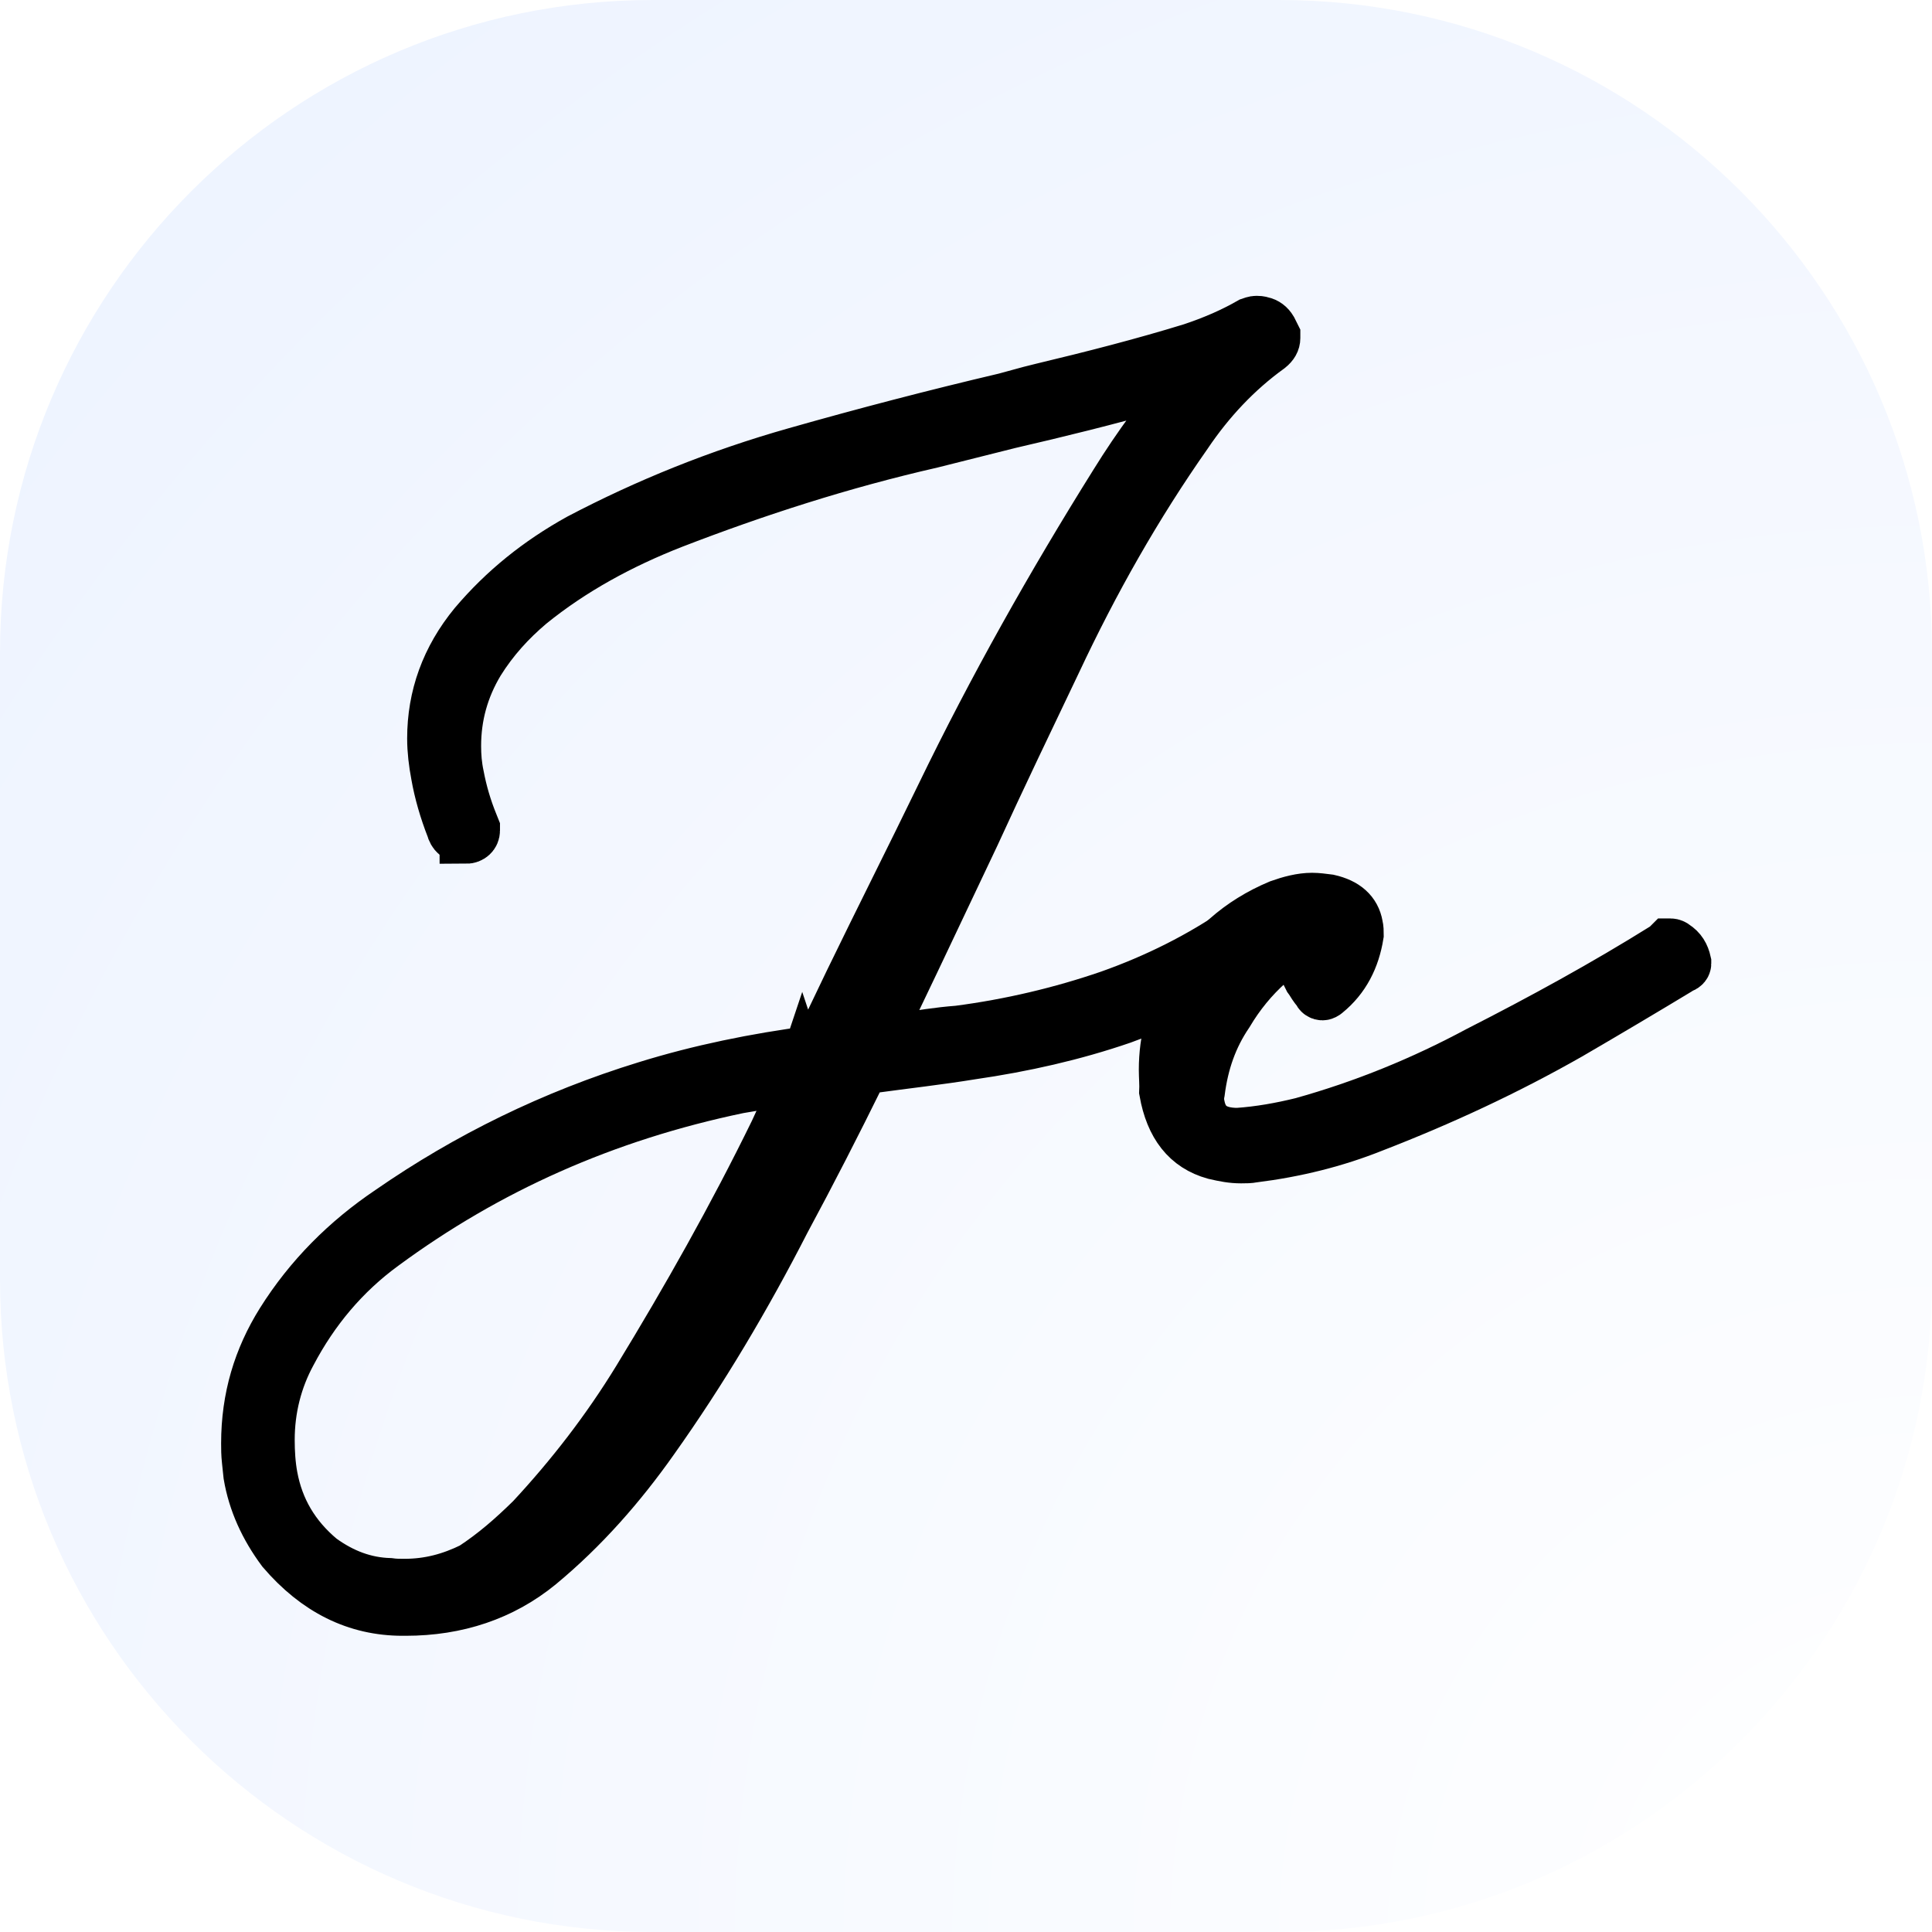
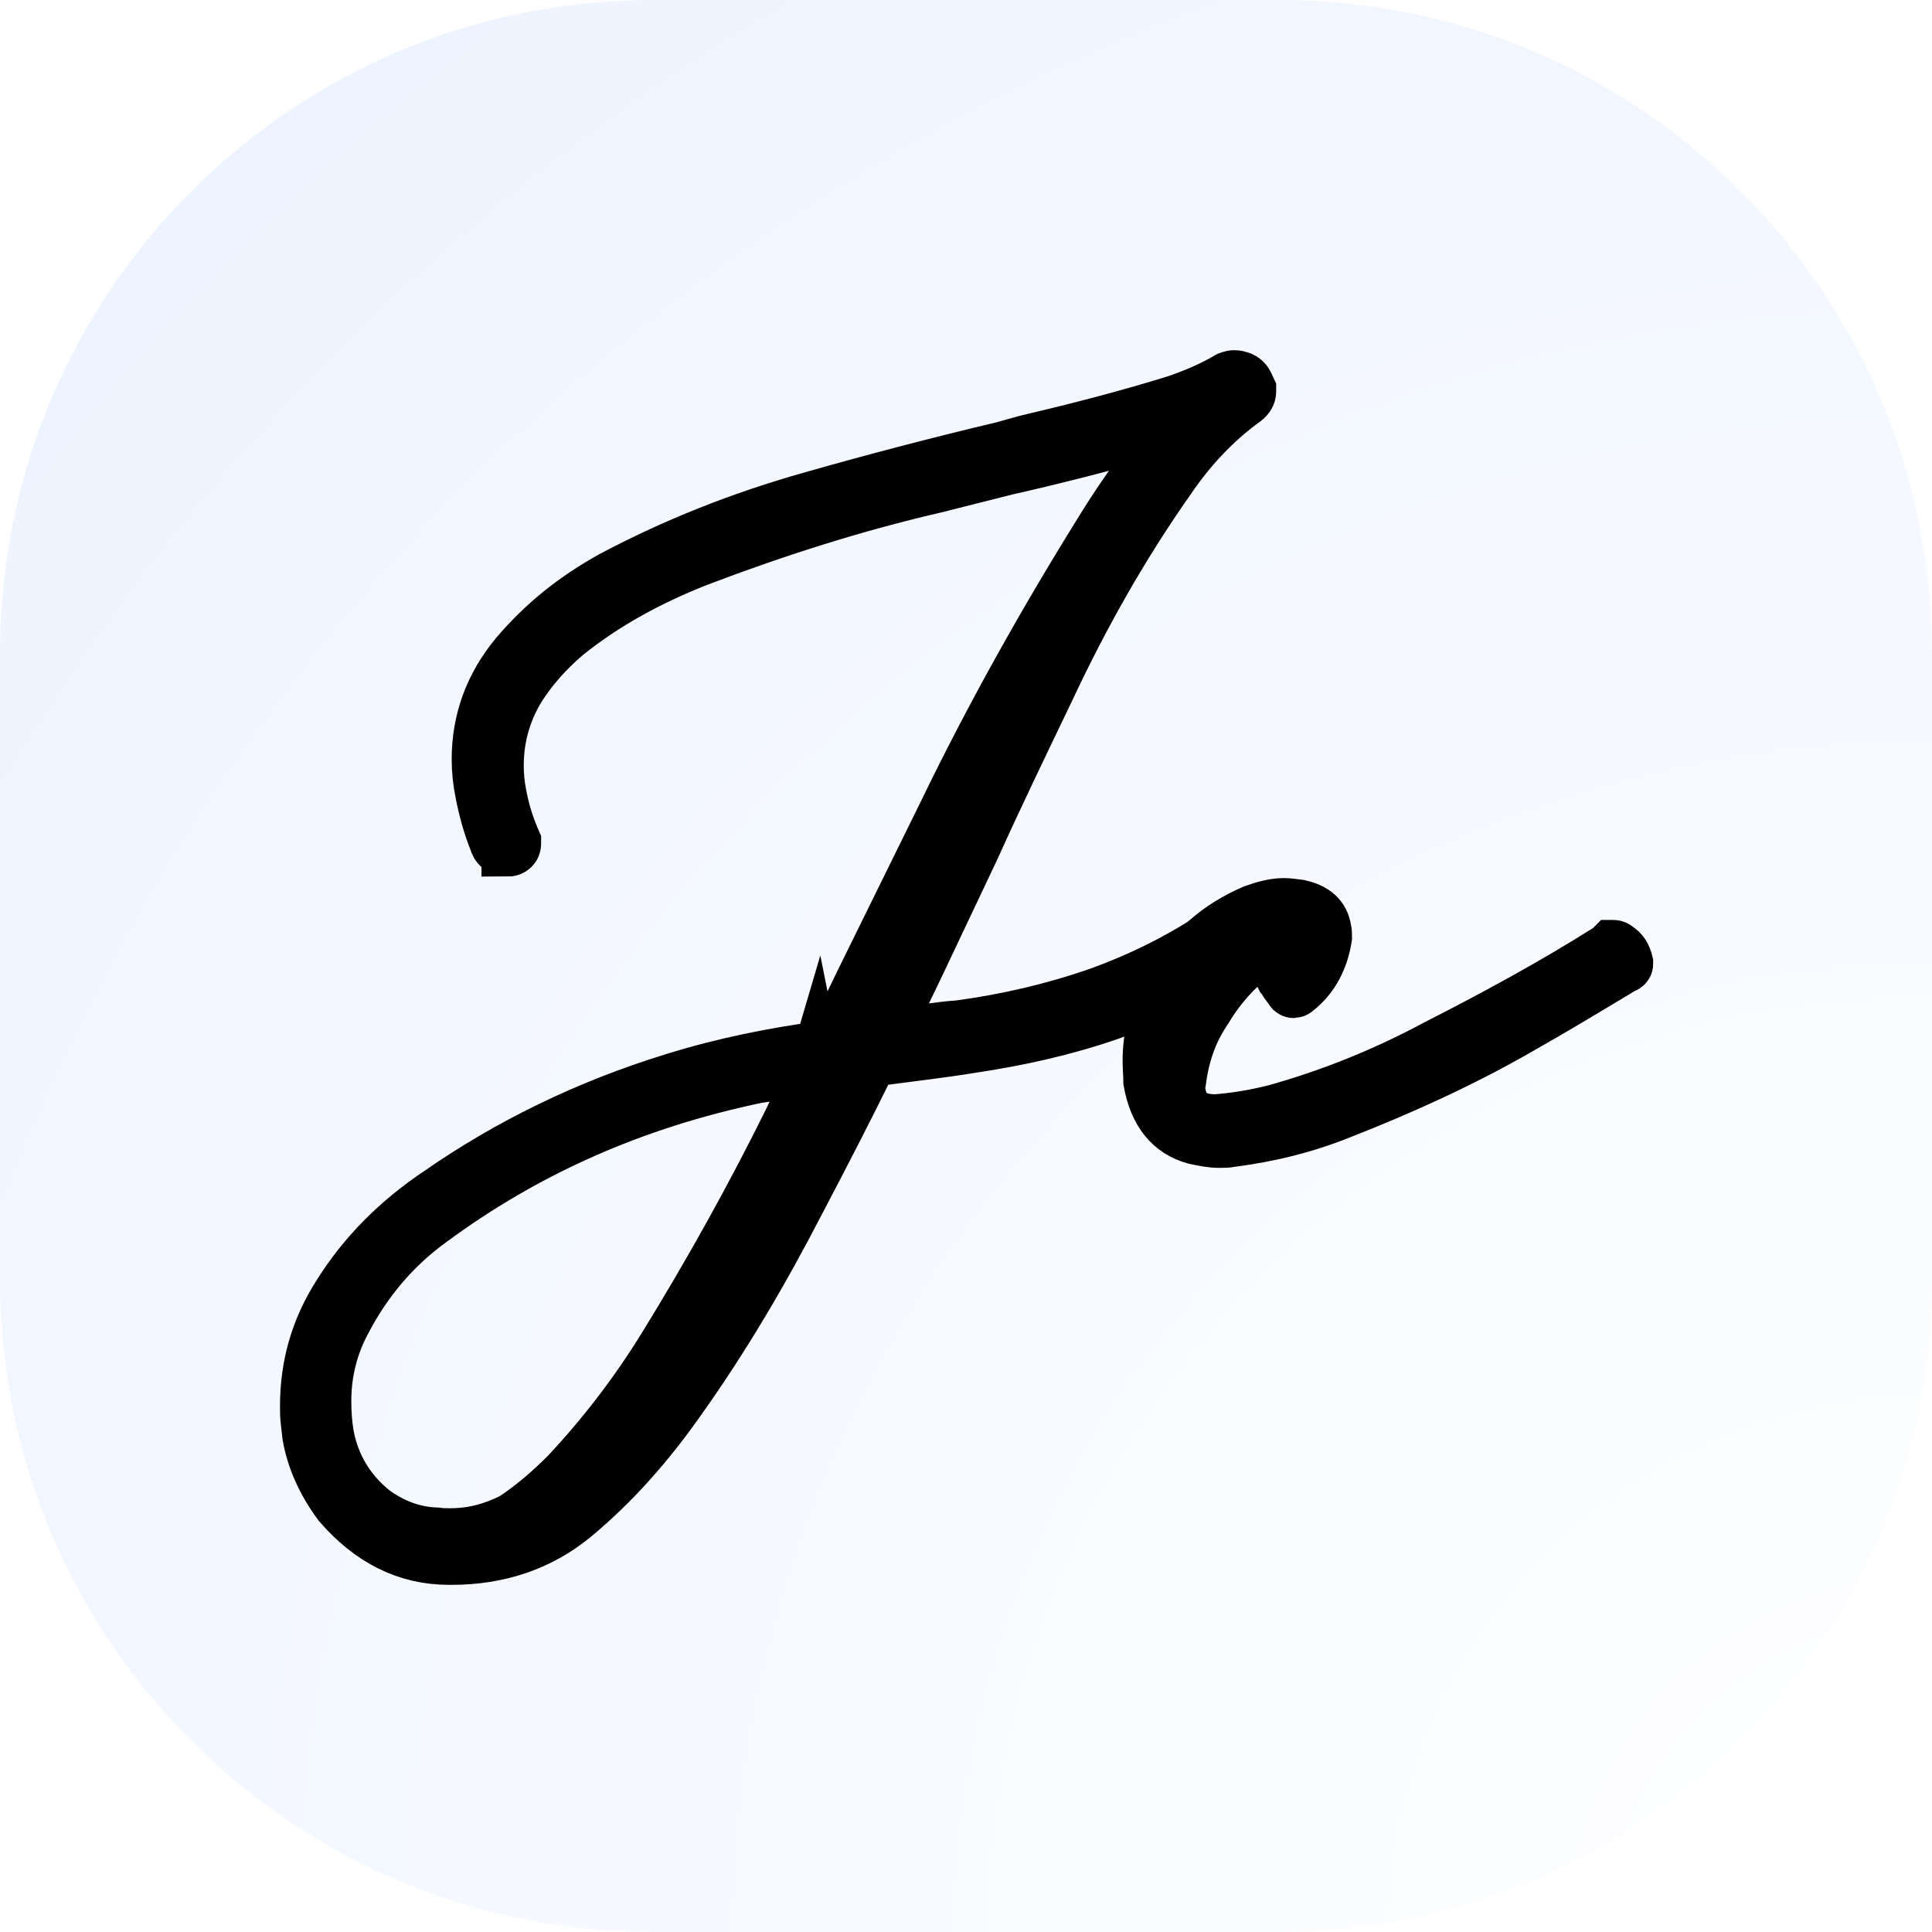
<svg xmlns="http://www.w3.org/2000/svg" xml:space="preserve" id="layer_1" x="0" y="0" style="enable-background:new 0 0 512 512" version="1.1" viewBox="0 0 512 512">
  <style>.st1{stroke:#000;stroke-width:14;stroke-miterlimit:10}</style>
  <radialGradient id="SVGID_1_" cx="514.086" cy=".19" r="691.896" gradientTransform="rotate(90 256 256)" gradientUnits="userSpaceOnUse">
    <stop offset="0" style="stop-color:#fff" />
    <stop offset="1" style="stop-color:#edf3ff" />
  </radialGradient>
  <path d="M512 339V173C512 77.5 434.5 0 339 0H173C77.5 0 0 77.5 0 173v166c0 95.6 77.5 173 173 173h166c95.5 0 173-77.5 173-173z" style="fill:url(#SVGID_1_)" />
-   <path d="M238.7 275.5c5.2-.8 10-1.6 15.3-2 13.8-1.8 27.3-5 40.1-9.4 12.4-4.4 24.1-10.2 34.9-17.7.6-.6 1.4-.8 2-.8 1 0 1.8.6 2.6 1.6.4.6.6 1 .6 1.6v.6c0 .6-.4 1.4-1.4 2-10.6 7.6-22.7 13.6-35.5 18.3-12.8 4.4-26.1 7.4-39.9 9.4-8.6 1.4-17.5 2.4-26.3 3.6-.6 0-1 0-1.6.2-1 .2-1.4 1-1.8 1.8-6.4 13-13 25.9-19.9 38.7-10.4 20.3-21.9 39.7-34.9 58-8.6 12.2-18.5 23.5-30.1 33.1-9.8 8-21.7 12-35.3 12h-.8c-12.2 0-22.7-5.2-31.7-15.7-4.6-6.2-7.6-12.8-8.8-19.9l-.4-3.8c-.2-1.8-.2-3.2-.2-4.6 0-12 3.2-22.5 9.2-32.1 7.4-11.8 17.1-21.5 28.7-29.3 20.5-14.2 43.1-25.3 67.8-32.9 14.2-4.4 28.9-7.4 44.1-9.4 1.4-.2 1.6-1 2-1.8l8-16.7c8-16.5 16.3-32.9 24.3-49.4 13.8-28.5 29.3-56 46-82.7 6.2-10 13-19.3 20.9-28.1.2-.2.4-.4.4-1l-3.4 1c-2.4.8-5 1.6-7.4 2-12.8 3.6-25.7 6.8-38.7 9.8l-20.7 5.2c-23.7 5.4-46.6 12.8-68.6 21.3-13.8 5.4-26.7 12.4-37.9 21.5-5.2 4.4-9.8 9.4-13.6 15.5-4.2 7-6.2 14.4-6.2 22.3 0 2.6.2 5.2.8 8 .8 4.2 2 8.4 3.8 12.8l.4 1v.6c0 1-.8 1.8-2 1.8 0-.2-.4-.2-.8-.2-1.4 0-2.4-.8-2.8-2.4-1.8-4.6-3.2-9.4-4-14-.6-3.2-1-6.4-1-9.6 0-11 3.6-21.1 11-30.1 7.8-9.2 16.9-16.5 27.7-22.5 17.9-9.4 36.9-17.1 57.4-22.9 18.3-5.2 36.7-10 55.4-14.4l6.6-1.8 3.2-.8c13.4-3.2 26.7-6.6 39.7-10.6 5.4-1.8 10.6-4 15.5-6.8.6-.2 1-.4 1.6-.4.4 0 .8 0 1.4.2 1 .2 1.8.8 2.4 1.8l.8 1.6v.6c0 .8-.4 1.6-1.4 2.4-8.6 6.2-15.9 14-21.9 22.9-13.4 19.1-24.7 39.1-34.7 60.4-7.4 15.5-14.6 30.5-21.7 46L242.4 254l-6.4 13.4-3.2 6.6-.6 1c-.2.2-.2.6-.4 1 2.1-.1 4.3-.5 6.9-.5zm-26.6 9.8h-1l-4 .8c-3.8.6-7.6 1.4-11.4 2-35.5 7.4-66.6 21.3-94.3 41.7-10.4 7.6-18.5 17.3-24.5 28.7-3.8 7-5.8 14.8-5.8 23.1 0 3.2.2 6.6.8 9.8 1.6 8.6 5.8 15.9 13 21.9 5.8 4.2 11.8 6.4 18.3 6.6 1.4.2 2.6.2 4 .2 6.6 0 12.4-1.6 18.1-4.4 5.8-3.8 10.6-8 15.7-13 10.6-11.4 20.1-23.7 28.3-37.1 13-21.3 25.3-43.1 36.3-65.6l4.6-10c1-1.6 1.8-3.2 2.4-5 .1.3-.3.3-.5.3z" class="st1" />
-   <path d="M308.8 283.5c0-8 2-15.5 6.4-22.3 5.4-9.6 13.4-16.7 23.9-21.1 2.8-1 5.8-1.8 8.6-1.8 1.4 0 2.8.2 4.4.4 4.4 1 6.8 3.2 7.4 6.6.2.8.2 1.6.2 2.4-1 6.2-3.6 11.4-8.4 15.3-.2.2-.6.4-.8.4-.4 0-.8-.2-1-.8l-.8-1c-.6-.8-1-1.6-1.6-2.4l-.2-.4v-.4c0-.2 0-.4.2-.6l1-.8 1-.8c1.8-2.4 3.2-5.2 4.2-8.4.2-.2.2-.2.2-.4.2-.8.2-1.4.2-1.6l-.6-.8c-.2-.2-.4-.2-.6-.2h-.2l-.8.4-.6.4c-11.2 5.2-19.7 12.8-25.7 22.9-4.2 6.2-6.6 13-7.6 20.9l-.2 1c0 1 0 1.8.2 2.6 1 5.2 4.4 7.6 10.4 7.6 5.8-.4 11.4-1.4 17.1-2.8 16.5-4.6 32.1-11 46.8-18.9 16.9-8.6 33.5-17.7 49.2-27.5l.6-.4.6-.6h.4c.4 0 .8.2 1 .4 1.6 1 2.4 2.4 2.8 4.2v.4c0 .2-.2.6-.8.8-.2 0-.2 0-.4.2-9.6 5.8-19.7 11.8-29.5 17.5-16.5 9.4-33.9 17.5-52 24.5-10 4-20.5 6.6-31.7 8-1 .2-2 .2-3.2.2-2.4 0-4.4-.4-7-1-7.2-2-11.4-7.4-13-16.3.1-1.8-.1-4-.1-5.8z" class="st1" />
+   <path d="M240.1 273.9c4.8-.7 9.2-1.5 14-1.8 12.7-1.7 25.1-4.6 36.9-8.7 11.4-4.1 22.1-9.4 32.1-16.2.6-.6 1.3-.7 1.8-.7.9 0 1.7.6 2.4 1.5.4.6.6.9.6 1.5v.6c0 .6-.4 1.3-1.3 1.8-9.8 7-20.8 12.5-32.6 16.8-11.8 4.1-24 6.8-36.7 8.7-7.9 1.3-16 2.2-24.1 3.3-.6 0-.9 0-1.5.2-.9.2-1.3.9-1.7 1.7-5.9 12-12 23.8-18.2 35.6-9.6 18.6-20.1 36.5-32.1 53.3-7.9 11.2-17 21.6-27.6 30.4-9 7.4-19.9 11.1-32.4 11.1h-.7c-11.2 0-20.8-4.8-29.1-14.4-4.2-5.7-7-11.8-8.1-18.2l-.4-3.5c-.2-1.7-.2-2.9-.2-4.2 0-11.1 2.9-20.6 8.5-29.5 6.8-10.9 15.7-19.7 26.4-26.9 18.8-13.1 39.6-23.2 62.3-30.2 13.1-4.1 26.5-6.8 40.6-8.7 1.3-.2 1.5-.9 1.8-1.7l7.4-15.3c7.4-15.1 14.9-30.2 22.3-45.3 12.7-26.2 26.9-51.4 42.2-75.9 5.7-9.2 12-17.7 19.2-25.8.2-.2.4-.4.4-.9l-3.1.9c-2.2.7-4.6 1.5-6.8 1.8-11.8 3.3-23.6 6.3-35.6 9l-19 4.8c-21.7 5-42.8 11.8-63 19.5-12.7 5-24.5 11.4-34.8 19.7-4.8 4.1-9 8.7-12.5 14.2-3.9 6.5-5.7 13.3-5.7 20.5 0 2.4.2 4.8.7 7.4.7 3.9 1.8 7.7 3.5 11.8l.4.9v.6c0 .9-.7 1.7-1.8 1.7 0-.2-.4-.2-.7-.2-1.3 0-2.2-.7-2.6-2.2-1.7-4.2-2.9-8.7-3.7-12.9-.6-2.9-.9-5.9-.9-8.8 0-10.1 3.3-19.4 10.1-27.6 7.2-8.5 15.5-15.1 25.4-20.6 16.4-8.7 33.9-15.7 52.7-21 16.8-4.8 33.7-9.2 50.9-13.3l6.1-1.7 2.9-.7c12.3-2.9 24.5-6.1 36.5-9.8 5-1.7 9.8-3.7 14.2-6.3.6-.2.9-.4 1.5-.4.4 0 .7 0 1.3.2.9.2 1.7.7 2.2 1.7l.7 1.5v.6c0 .7-.4 1.5-1.3 2.2-7.9 5.7-14.6 12.9-20.1 21-12.3 17.5-22.7 35.9-31.9 55.5-6.8 14.2-13.5 28-19.9 42.2l-14.2 30-5.9 12.3-2.9 6.1-.6.9c-.2.2-.2.6-.4.9 1.7-.7 3.8-1 6.1-1zm-24.5 9h-.9l-3.7.7c-3.5.6-7 1.3-10.5 1.8-32.6 6.8-61.2 19.5-86.6 38.3-9.6 7-17 15.9-22.5 26.4-3.5 6.5-5.3 13.6-5.3 21.2 0 2.9.2 6.1.7 9 1.5 7.9 5.3 14.6 12 20.1 5.3 3.9 10.9 5.9 16.8 6.1 1.3.2 2.4.2 3.7.2 6.1 0 11.4-1.5 16.6-4.1 5.3-3.5 9.8-7.4 14.4-12 9.8-10.5 18.4-21.7 26-34.1 12-19.5 23.2-39.6 33.4-60.3l4.2-9.2c.9-1.5 1.7-2.9 2.2-4.6.1.5-.3.5-.5.5z" class="st1" />
+   <path d="M304.5 281.3c0-7.4 1.8-14.2 5.9-20.5 5-8.8 12.3-15.3 21.9-19.4 2.6-.9 5.3-1.7 7.9-1.7 1.3 0 2.6.2 4.1.4 4.1.9 6.3 2.9 6.8 6.1.2.7.2 1.5.2 2.2-.9 5.7-3.3 10.5-7.7 14-.2.2-.6.4-.7.4-.4 0-.7-.2-.9-.7l-.7-.9c-.6-.7-.9-1.5-1.5-2.2l-.2-.4v-.4c0-.2 0-.4.2-.6l.9-.7.9-.7c1.7-2.2 2.9-4.8 3.9-7.7.2-.2.2-.2.2-.4.2-.7.2-1.3.2-1.5l-.6-.7c-.2-.2-.4-.2-.6-.2h-.2l-.7.4-.6.4c-10.3 4.8-18.1 11.8-23.6 21-3.9 5.7-6.1 12-7 19.2l-.2.9c0 .9 0 1.7.2 2.4.9 4.8 4.1 7 9.6 7 5.3-.4 10.5-1.3 15.7-2.6 15.1-4.2 29.5-10.1 42.9-17.3 15.5-7.9 30.8-16.2 45.2-25.3l.6-.4.6-.6h.4c.4 0 .7.2.9.4 1.5.9 2.2 2.2 2.6 3.9v.4c0 .2-.2.6-.7.7-.2 0-.2 0-.4.2-8.8 5.3-18.1 10.9-27.1 16-15.1 8.7-31.1 16-47.7 22.5-9.2 3.7-18.8 6.1-29.1 7.4-.9.2-1.8.2-2.9.2-2.2 0-4.1-.4-6.5-.9-6.6-1.8-10.5-6.8-12-14.9 0-1.8-.2-3.8-.2-5.4z" class="st1" />
</svg>
